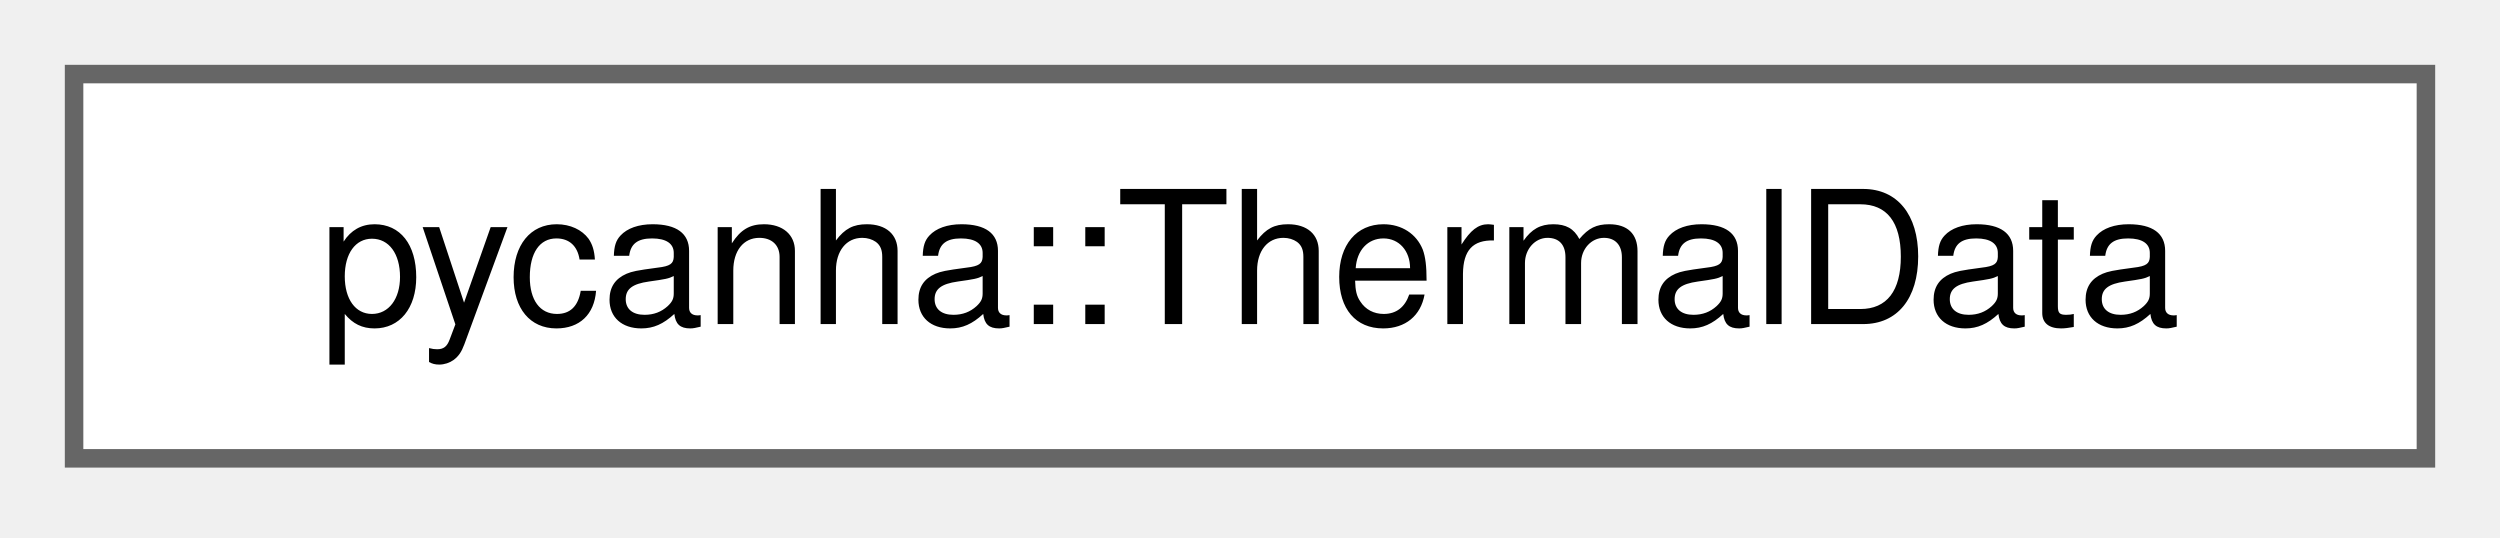
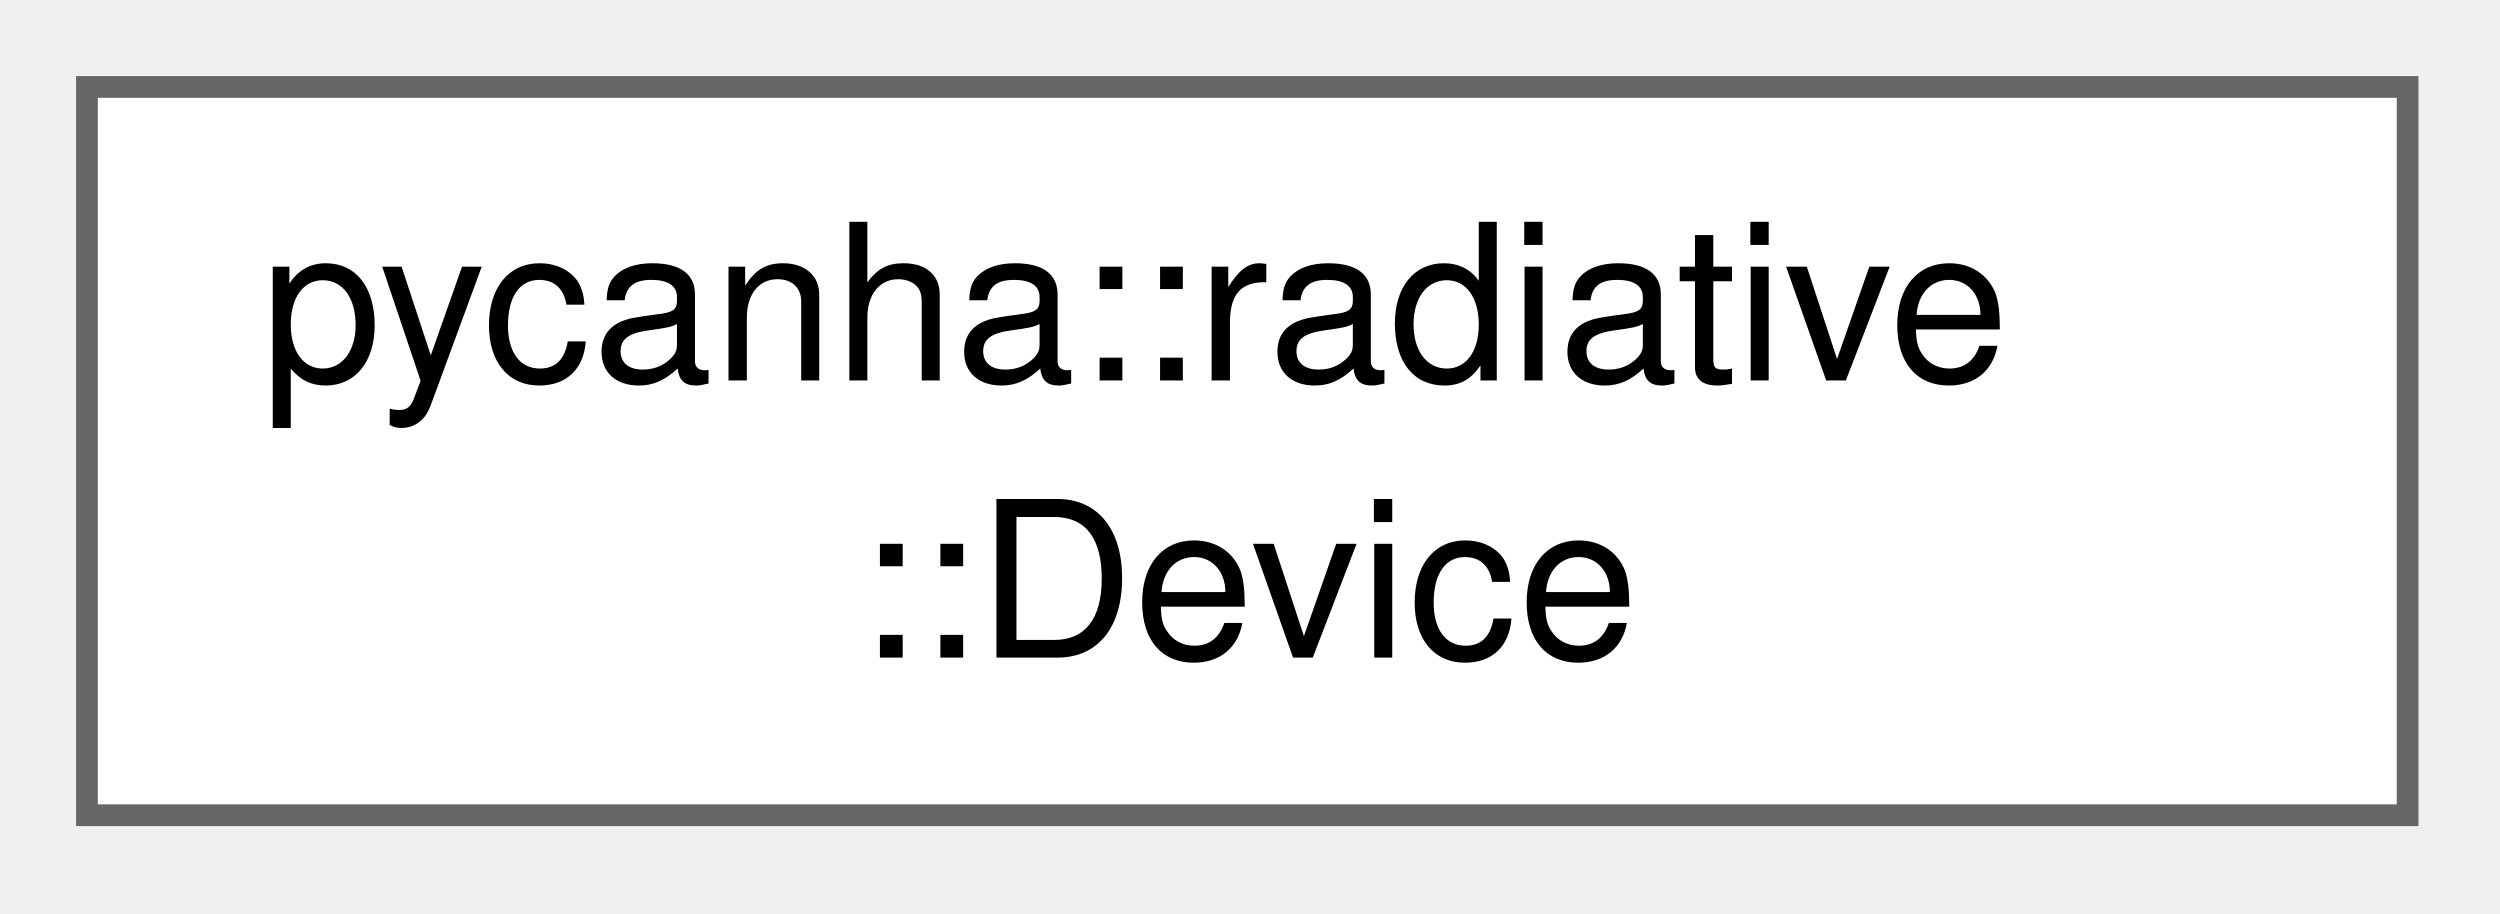
- <svg xmlns="http://www.w3.org/2000/svg" xmlns:xlink="http://www.w3.org/1999/xlink" width="135pt" height="29pt" viewBox="0.00 0.00 135.00 29.00">
-   <g id="graph0" class="graph" transform="scale(1 1) rotate(0) translate(4 24.75)">
+ <svg xmlns="http://www.w3.org/2000/svg" xmlns:xlink="http://www.w3.org/1999/xlink" width="115pt" height="42pt" viewBox="0.00 0.00 115.00 42.00">
+   <g id="graph0" class="graph" transform="scale(1 1) rotate(0) translate(4 37.5)">
    <g id="Node000000" class="node">
      <g id="a_Node000000">
-         <a xlink:href="classpycanha_1_1ThermalData.html" target="_top" xlink:title=" ">
-           <polygon fill="white" stroke="#666666" points="127,-20.75 0,-20.75 0,0 127,0 127,-20.75" />
-           <text xml:space="preserve" text-anchor="middle" x="63.5" y="-7.25" font-family="Helvetica,sans-Serif" font-size="10.00">pycanha::ThermalData</text>
+         <a xlink:href="classpycanha_1_1radiative_1_1Device.html" target="_top" xlink:title=" ">
+           <polygon fill="white" stroke="#666666" points="106.75,-33.5 0,-33.5 0,0 106.75,0 106.75,-33.5" />
+           <text xml:space="preserve" text-anchor="start" x="8" y="-20" font-family="Helvetica,sans-Serif" font-size="10.00">pycanha::radiative</text>
+           <text xml:space="preserve" text-anchor="middle" x="53.38" y="-7.25" font-family="Helvetica,sans-Serif" font-size="10.00">::Device</text>
        </a>
      </g>
    </g>
  </g>
</svg>
